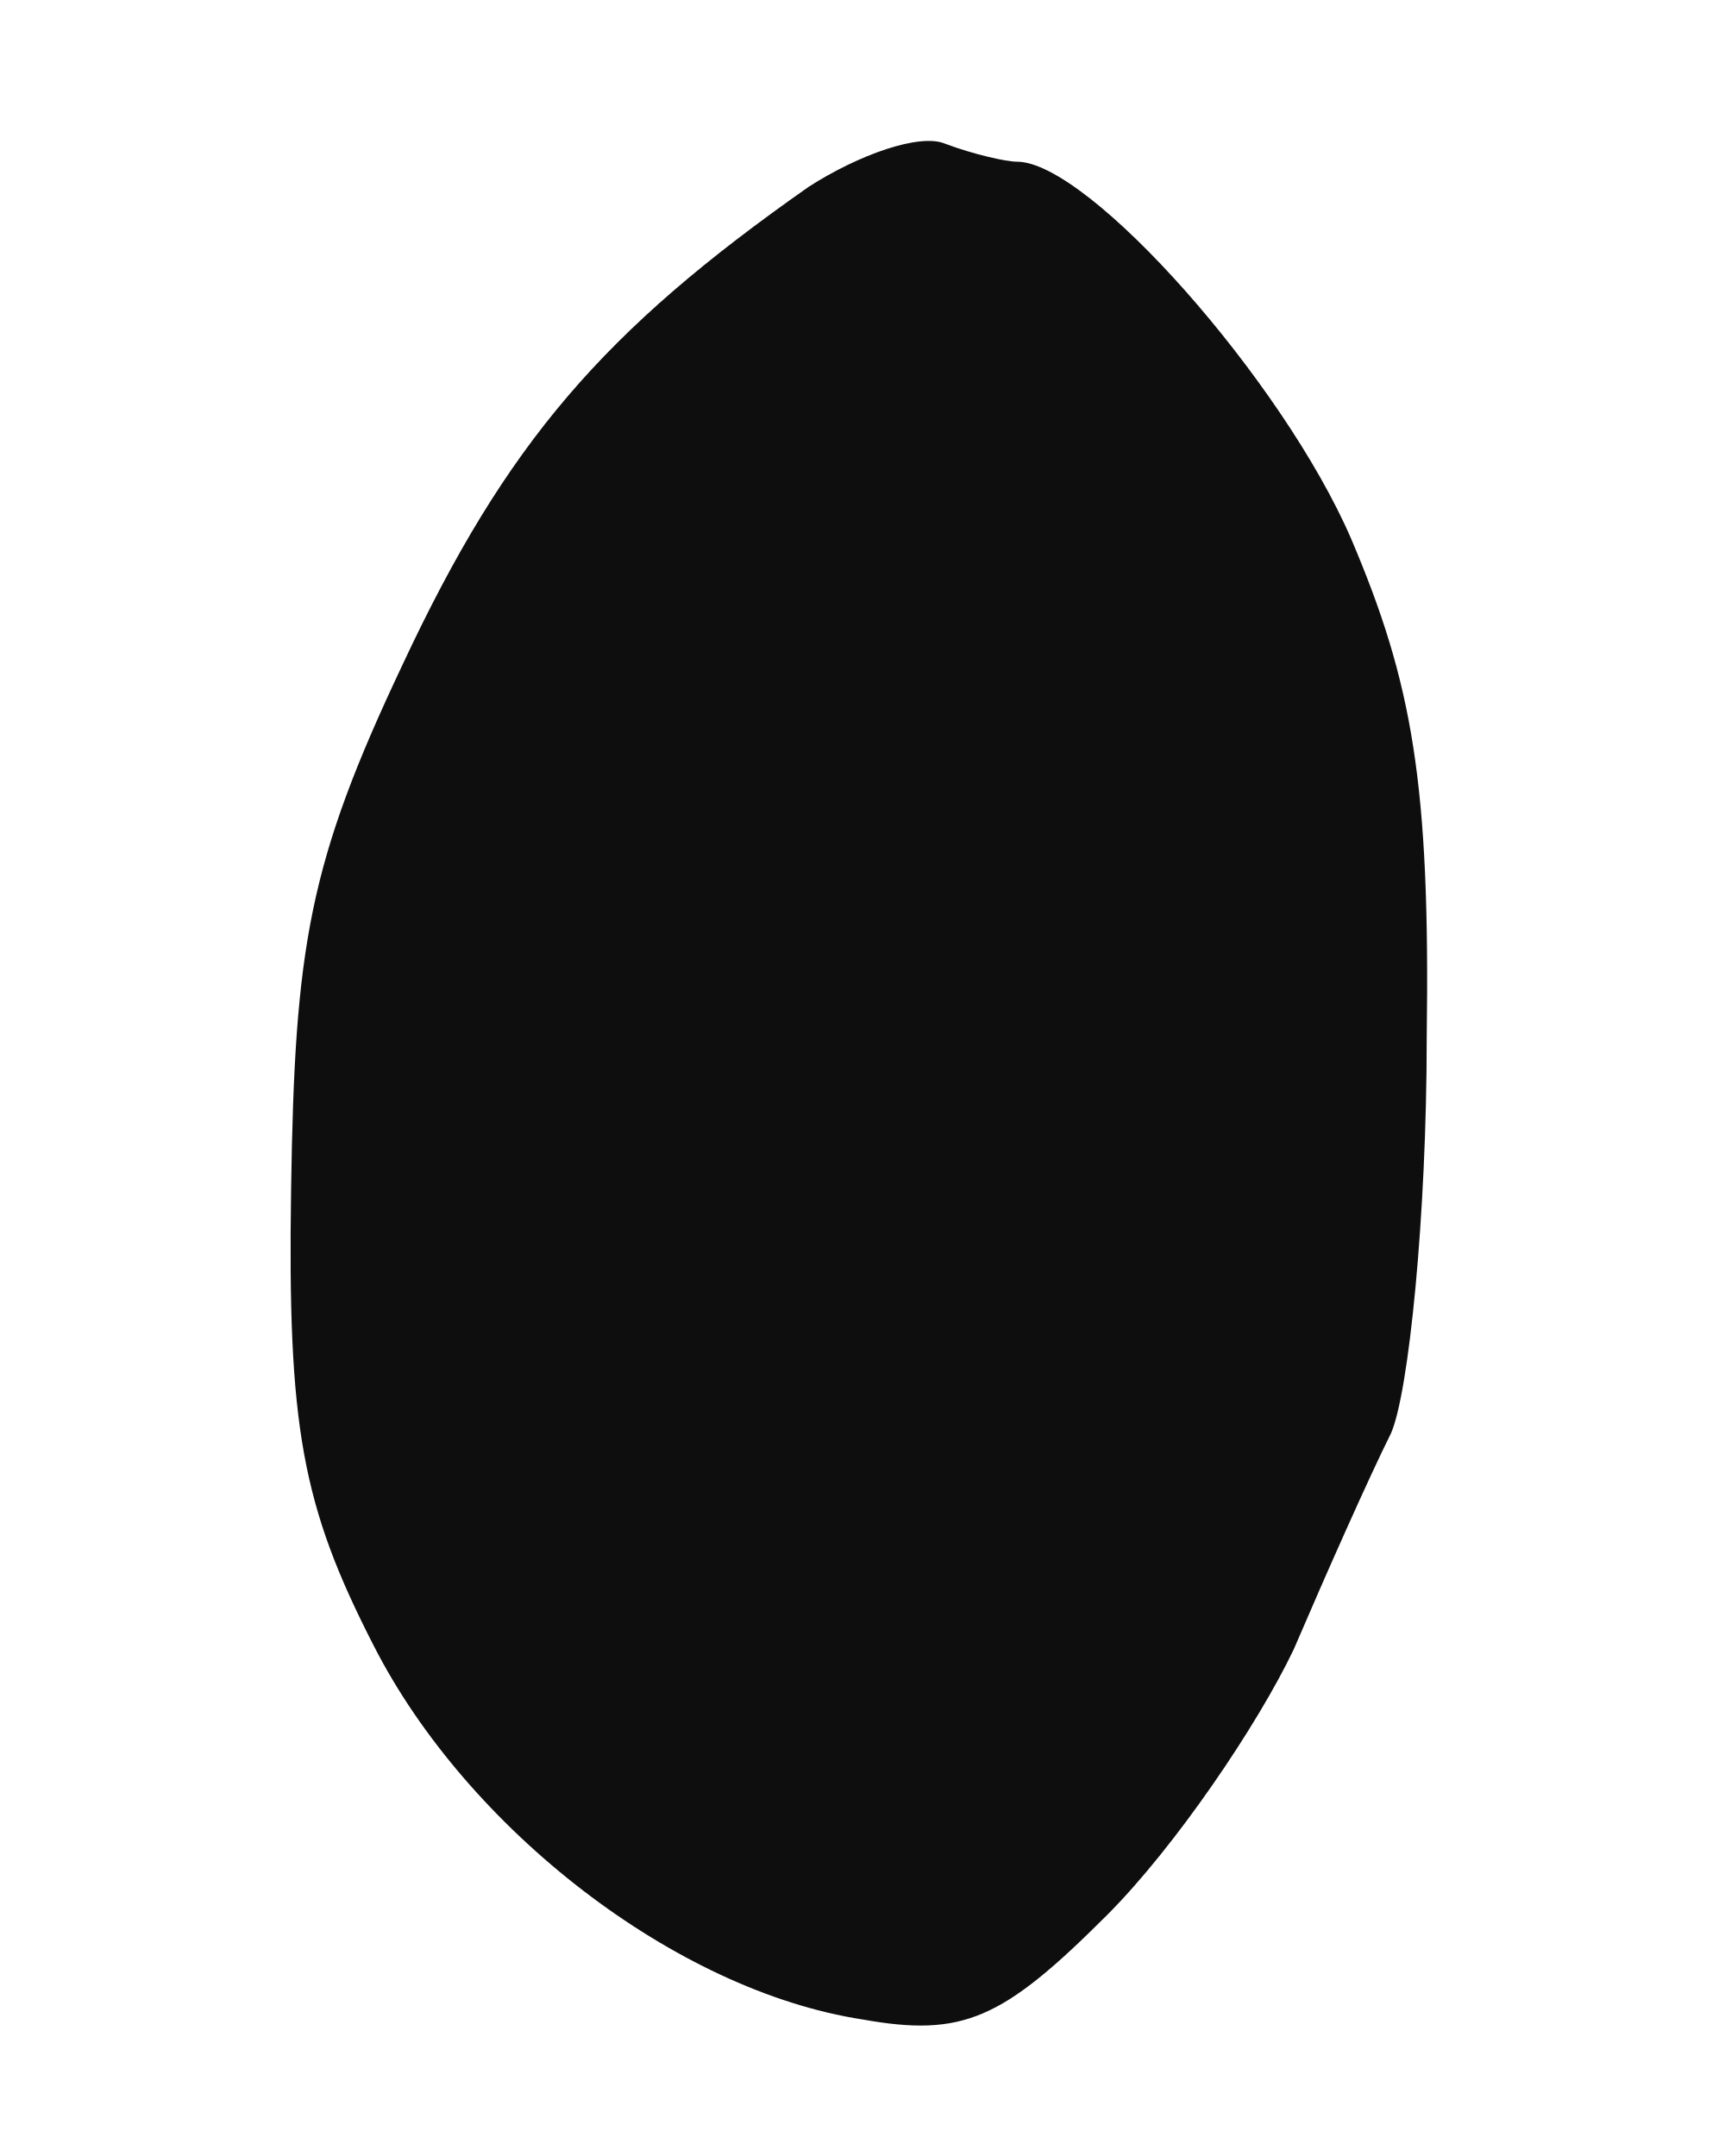
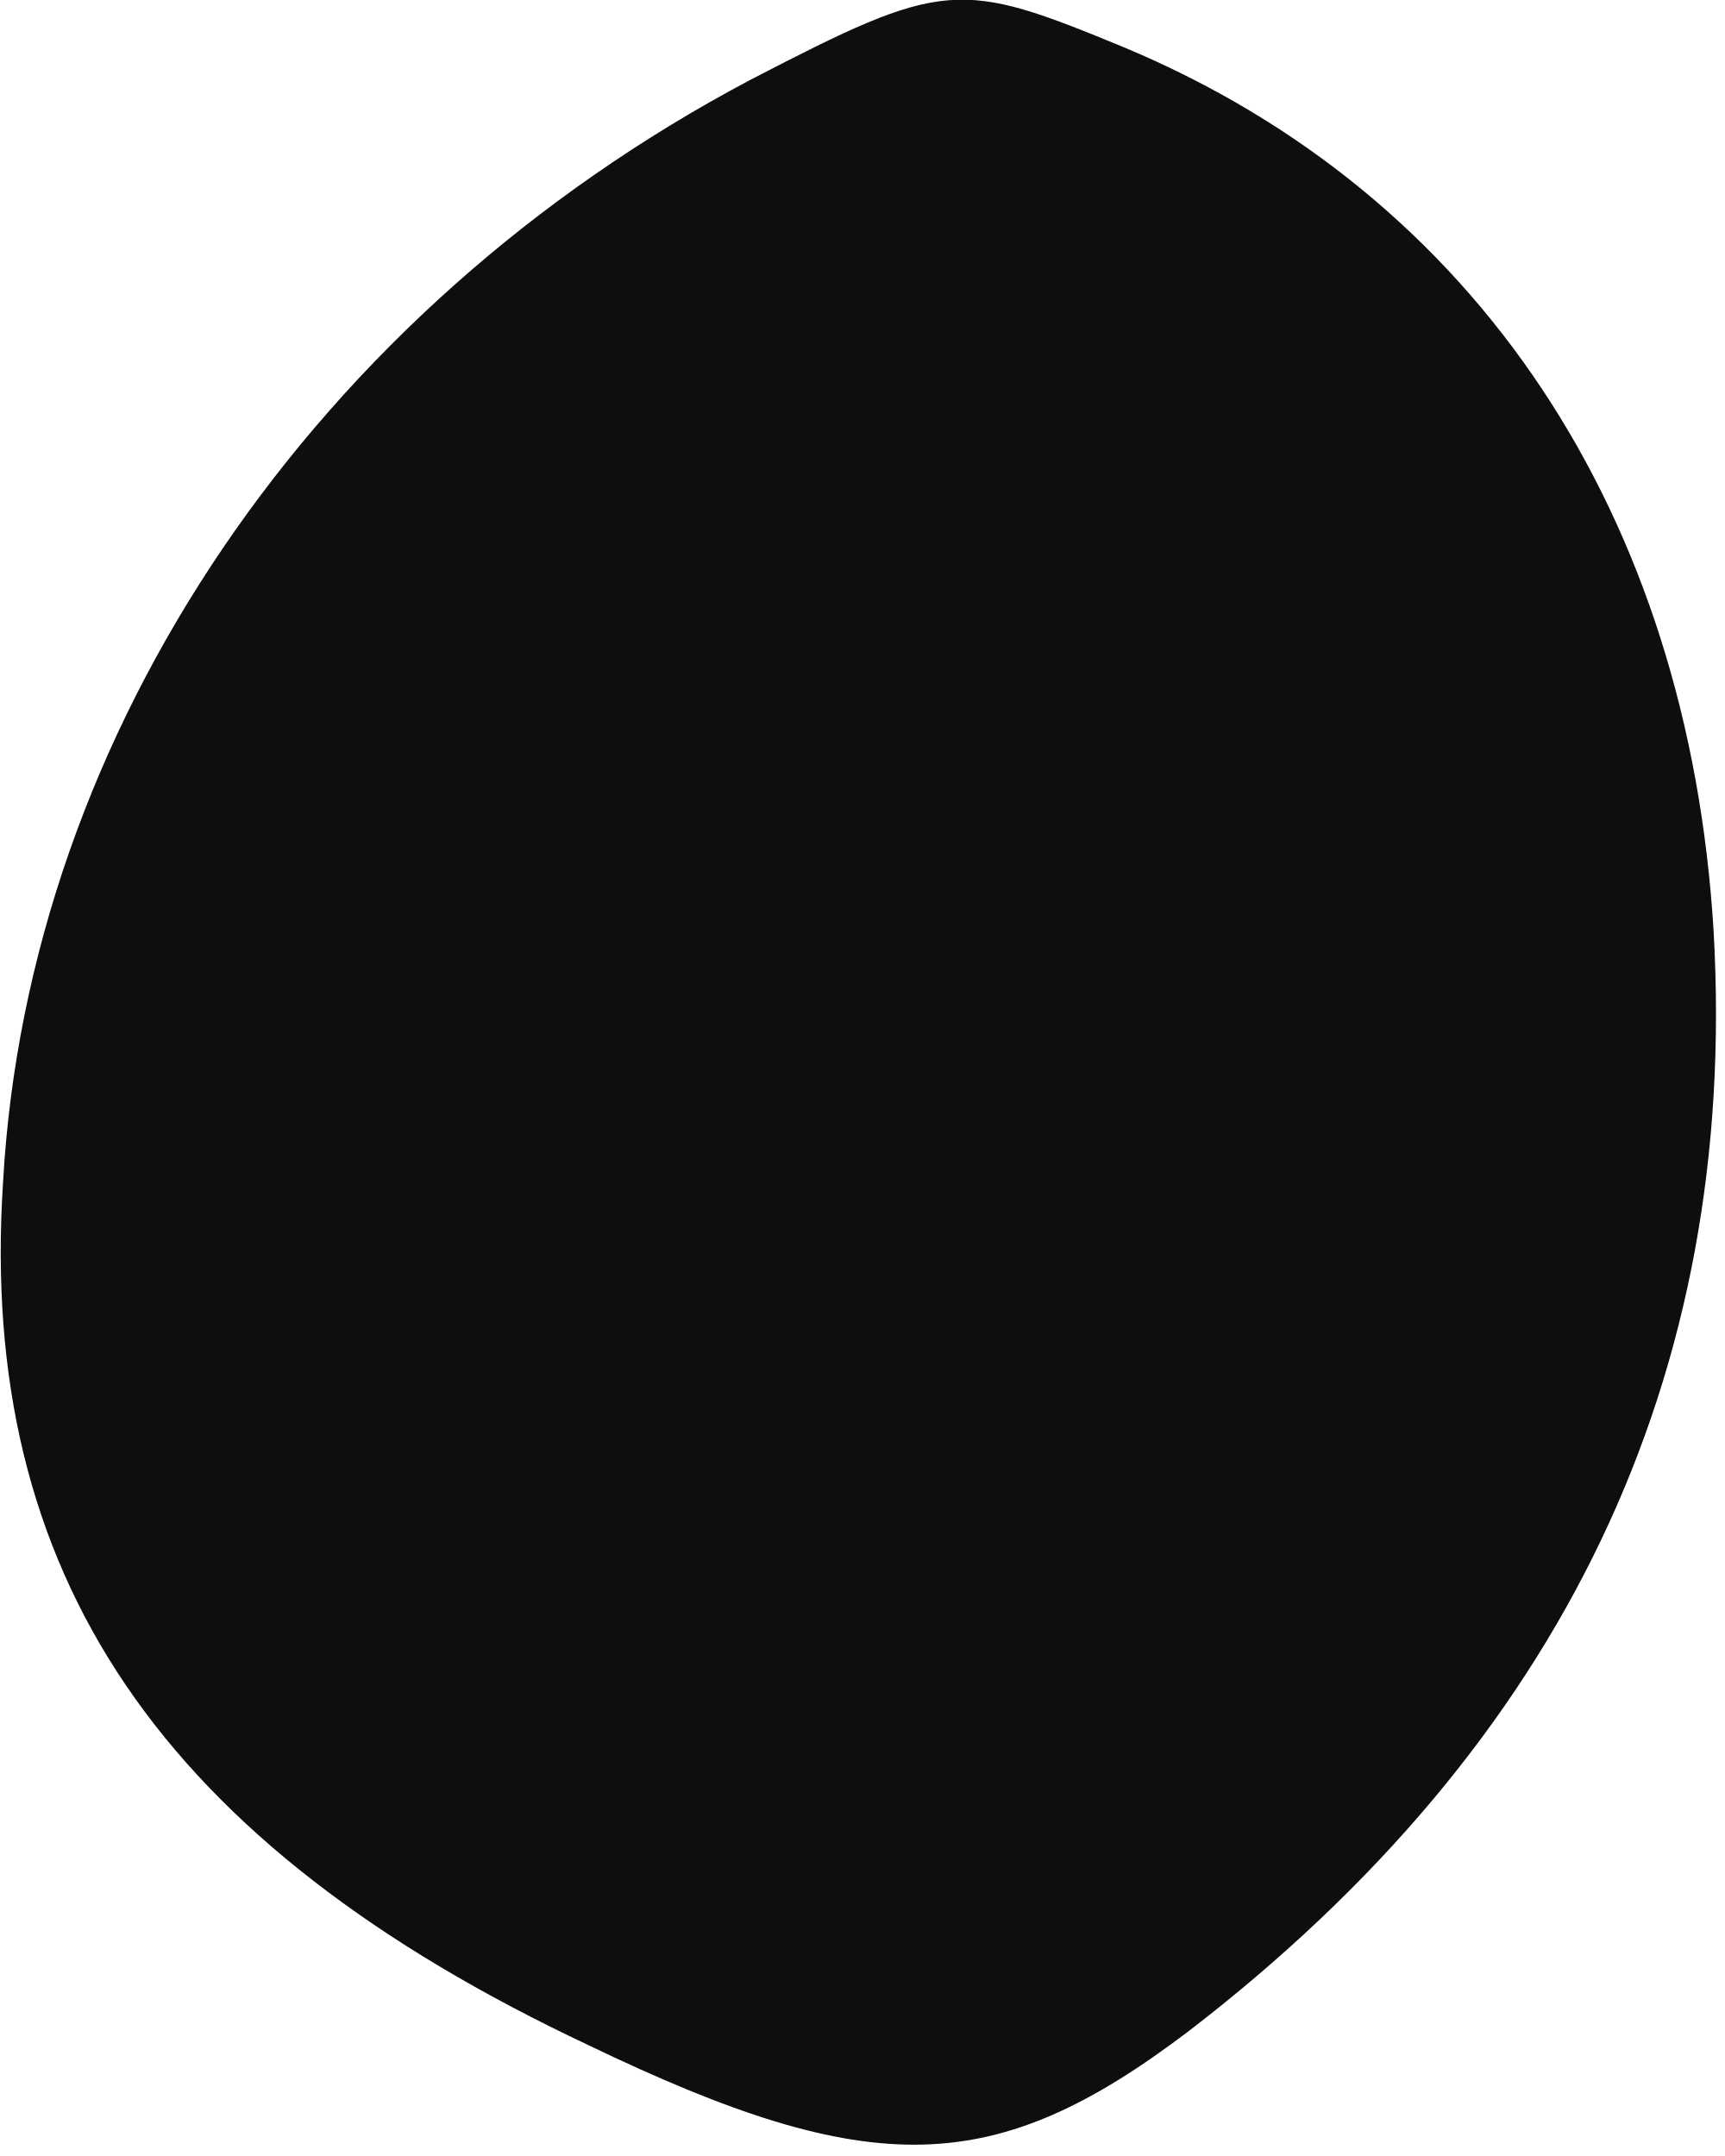
<svg xmlns="http://www.w3.org/2000/svg" viewBox="0 0 48 60" width="48" height="60">
-   <g transform="translate(7.50,3.50)">
-     <g transform="translate(0,53) scale(0.1,-0.1)" fill="#0e0e0e" stroke="none">
-       <path d="M150 513 c-57 -40 -84 -71 -113 -133 -26 -55 -30 -78 -31 -146 -1 -66 3 -88 23 -127 26 -51 84 -96 136 -104 28 -5 39 0 68 29 19 19 42 53 52 74 9 21 21 48 27 60 5 11 10 61 10 110 1 71 -4 99 -21 139 -19 44 -73 105 -93 105 -3 0 -12 2 -20 5 -7 3 -24 -3 -38 -12z" />
-     </g>
+   <g transform="translate(-0.116434,59.82001) scale(0.1,-0.1)" fill="#0e0e0e" stroke="none">
+     <path d="M210 576 c-121 -64 -201 -181 -208 -307 -7 -109 44 -184 163 -240 79 -38 113 -37 167 4 104 80 153 182 146 306 -7 116 -66 205 -164 246 -46 19 -50 19 -104 -9z" />
  </g>
</svg>
